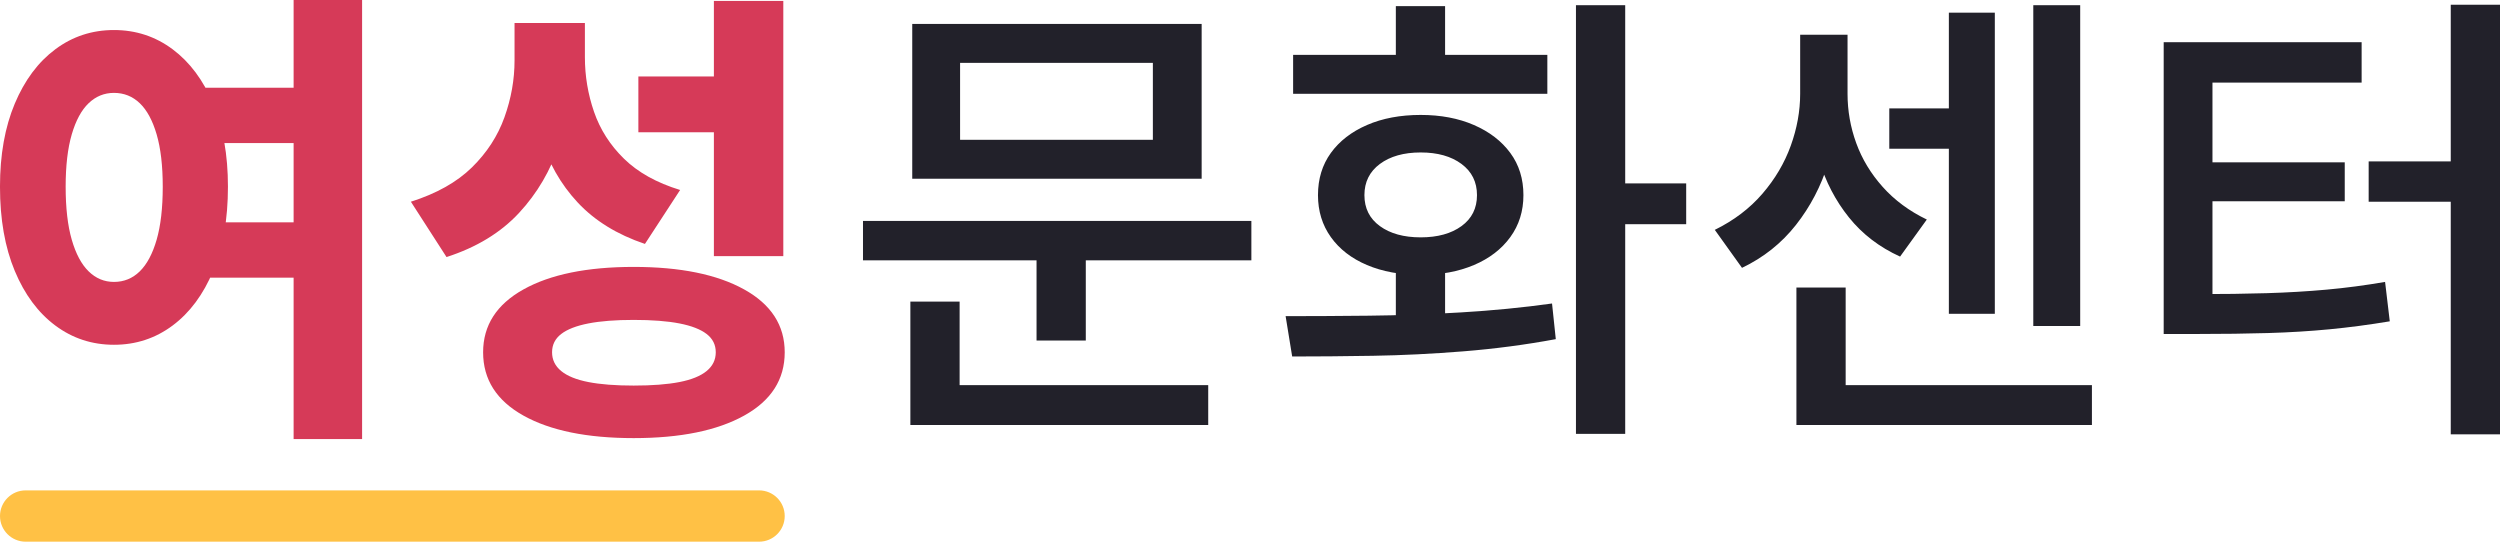
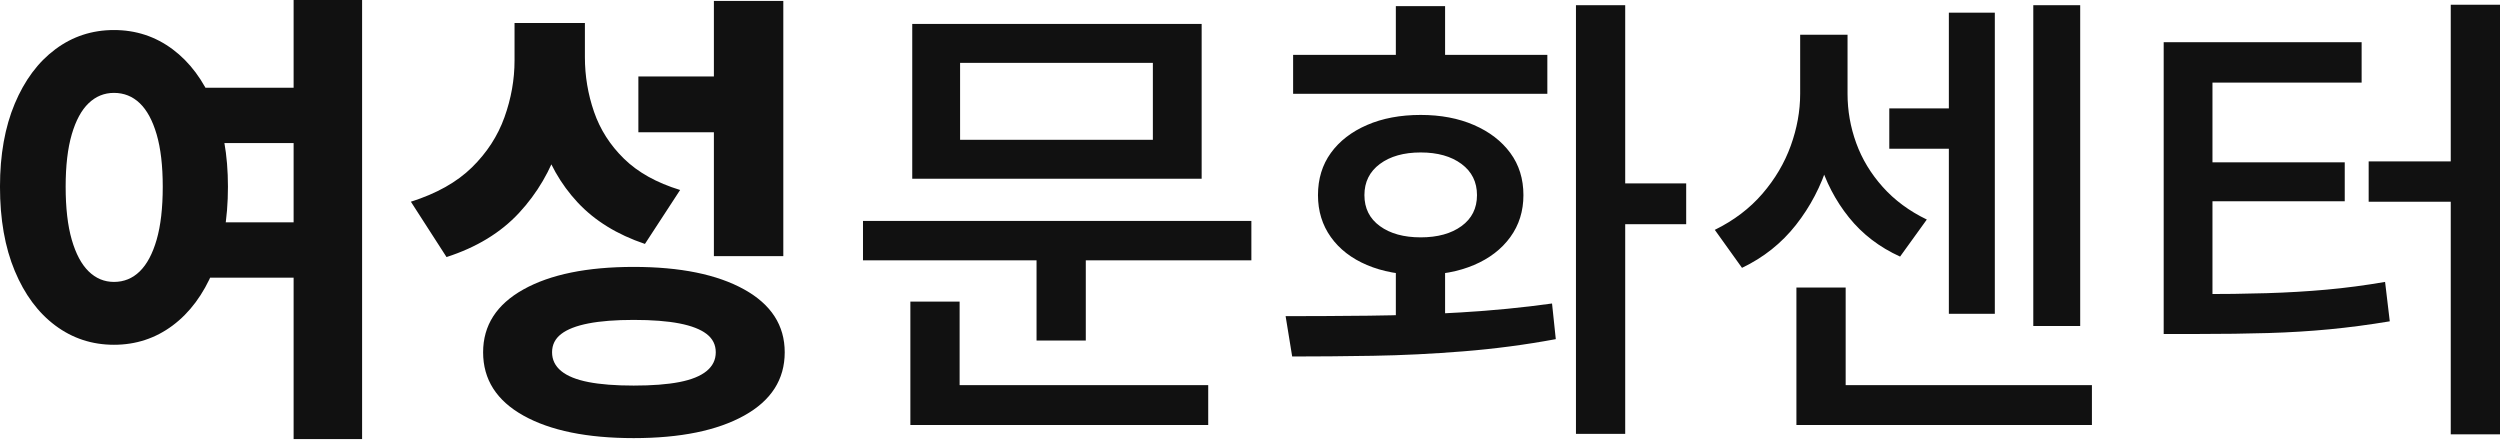
- <svg xmlns="http://www.w3.org/2000/svg" viewBox="3.33 -53.89 341.11 73.90" role="img" aria-label="여성문화센터">
-   <path d="M29.056 -41.92H44.8V-34.368H29.056ZM29.056 -23.552H44.8V-16.0H29.056ZM18.88 -49.792Q23.36 -49.792 26.88 -47.168Q30.4 -44.544 32.416 -39.744Q34.432 -34.944 34.432 -28.416Q34.432 -21.76 32.416 -16.928Q30.4 -12.096 26.88 -9.472Q23.36 -6.848 18.88 -6.848Q14.4 -6.848 10.88 -9.472Q7.36 -12.096 5.344 -16.928Q3.328 -21.76 3.328 -28.416Q3.328 -34.944 5.344 -39.744Q7.36 -44.544 10.88 -47.168Q14.4 -49.792 18.88 -49.792ZM18.88 -41.216Q16.896 -41.216 15.424 -39.808Q13.952 -38.4 13.12 -35.552Q12.288 -32.704 12.288 -28.416Q12.288 -24.064 13.12 -21.184Q13.952 -18.304 15.424 -16.864Q16.896 -15.424 18.88 -15.424Q20.928 -15.424 22.4 -16.864Q23.872 -18.304 24.704 -21.184Q25.536 -24.064 25.536 -28.416Q25.536 -32.704 24.704 -35.552Q23.872 -38.4 22.4 -39.808Q20.928 -41.216 18.88 -41.216ZM43.392 -53.888H52.736V6.016H43.392ZM73.536 -50.752H81.408V-45.632Q81.408 -39.616 79.648 -34.24Q77.888 -28.864 74.144 -24.832Q70.4 -20.8 64.256 -18.816L59.392 -26.368Q64.64 -28.032 67.712 -31.04Q70.784 -34.048 72.16 -37.888Q73.536 -41.728 73.536 -45.632ZM75.584 -50.752H83.136V-46.08Q83.136 -42.24 84.384 -38.624Q85.632 -35.008 88.48 -32.224Q91.328 -29.44 96.128 -27.968L91.328 -20.608Q85.632 -22.528 82.144 -26.272Q78.656 -30.016 77.12 -35.136Q75.584 -40.256 75.584 -46.08ZM100.736 -53.76H110.208V-18.944H100.736ZM89.792 -17.472Q99.328 -17.472 104.864 -14.4Q110.4 -11.328 110.4 -5.824Q110.4 -0.256 104.864 2.816Q99.328 5.888 89.792 5.888Q80.256 5.888 74.752 2.816Q69.248 -0.256 69.248 -5.824Q69.248 -11.328 74.752 -14.4Q80.256 -17.472 89.792 -17.472ZM89.792 -10.24Q86.08 -10.24 83.616 -9.76Q81.152 -9.28 79.904 -8.32Q78.656 -7.36 78.656 -5.824Q78.656 -4.288 79.904 -3.264Q81.152 -2.24 83.616 -1.76Q86.08 -1.28 89.792 -1.28Q93.568 -1.28 96.032 -1.76Q98.496 -2.24 99.744 -3.264Q100.992 -4.288 100.992 -5.824Q100.992 -7.36 99.744 -8.32Q98.496 -9.28 96.032 -9.76Q93.568 -10.24 89.792 -10.24ZM90.432 -43.456H102.016V-35.84H90.432Z" fill="#D63A58" />
-   <path d="M121.08 -23.744H174.072V-18.368H121.08ZM144.76 -20.416H151.48V-7.424H144.76ZM127.8 -50.624H167.288V-29.504H127.8ZM160.632 -45.312H134.328V-34.816H160.632ZM127.544 -1.344H168.184V4.096H127.544ZM127.544 -12.736H134.264V0.512H127.544ZM193.784 -18.432H200.504V-8.96H193.784ZM218.36 -53.184H225.08V5.312H218.36ZM222.84 -28.864H233.4V-23.296H222.84ZM179.64 -5.248 178.744 -10.752Q183.928 -10.752 190.072 -10.816Q196.216 -10.88 202.68 -11.264Q209.144 -11.648 215.096 -12.48L215.608 -7.616Q209.4 -6.464 203.0 -5.952Q196.6 -5.44 190.648 -5.344Q184.696 -5.248 179.64 -5.248ZM179.768 -46.4H214.456V-41.088H179.768ZM197.176 -38.208Q201.272 -38.208 204.44 -36.832Q207.608 -35.456 209.4 -33.024Q211.192 -30.592 211.192 -27.264Q211.192 -24.0 209.4 -21.536Q207.608 -19.072 204.44 -17.728Q201.272 -16.384 197.176 -16.384Q193.016 -16.384 189.848 -17.728Q186.68 -19.072 184.92 -21.536Q183.16 -24.0 183.16 -27.264Q183.16 -30.592 184.92 -33.024Q186.68 -35.456 189.848 -36.832Q193.016 -38.208 197.176 -38.208ZM197.176 -33.088Q193.72 -33.088 191.608 -31.52Q189.496 -29.952 189.496 -27.264Q189.496 -24.576 191.608 -23.04Q193.72 -21.504 197.176 -21.504Q200.632 -21.504 202.744 -23.04Q204.856 -24.576 204.856 -27.264Q204.856 -29.952 202.744 -31.52Q200.632 -33.088 197.176 -33.088ZM193.784 -53.056H200.504V-42.624H193.784ZM261.112 -39.104H271.352V-33.6H261.112ZM280.76 -53.184H287.16V-9.408H280.76ZM269.24 -52.16H275.512V-11.072H269.24ZM248.44 -1.344H288.76V4.096H248.44ZM248.44 -14.656H255.16V1.92H248.44ZM248.952 -49.152H254.2V-41.088Q254.2 -36.224 252.76 -31.584Q251.32 -26.944 248.376 -23.2Q245.432 -19.456 241.016 -17.344L237.304 -22.528Q241.208 -24.448 243.8 -27.456Q246.392 -30.464 247.672 -34.016Q248.952 -37.568 248.952 -41.088ZM250.232 -49.152H255.416V-41.088Q255.416 -37.632 256.6 -34.368Q257.784 -31.104 260.216 -28.384Q262.648 -25.664 266.232 -23.936L262.584 -18.88Q258.36 -20.8 255.608 -24.224Q252.856 -27.648 251.544 -32.032Q250.232 -36.416 250.232 -41.088ZM337.72 -53.248H344.44V5.376H337.72ZM326.52 -31.872H338.616V-26.368H326.52ZM298.552 -13.76H303.096Q308.344 -13.76 312.6 -13.888Q316.856 -14.016 320.76 -14.368Q324.664 -14.72 328.76 -15.424L329.4 -10.048Q325.176 -9.344 321.176 -8.96Q317.176 -8.576 312.792 -8.448Q308.408 -8.32 303.096 -8.32H298.552ZM298.552 -48.128H325.56V-42.624H305.208V-12.032H298.552ZM303.544 -31.744H323.256V-26.432H303.544Z" fill="#22212A" />
-   <rect x="3.33" y="13.02" width="107.07" height="7" rx="3.5" fill="#FFC145" />
+ <svg xmlns="http://www.w3.org/2000/svg" viewBox="3.33 -53.89 341.11 59.90" role="img" aria-label="여성문화센터">
+   <path d="M29.056 -41.92H44.8V-34.368H29.056ZM29.056 -23.552H44.8V-16.0H29.056ZM18.88 -49.792Q23.36 -49.792 26.88 -47.168Q30.4 -44.544 32.416 -39.744Q34.432 -34.944 34.432 -28.416Q34.432 -21.76 32.416 -16.928Q30.4 -12.096 26.88 -9.472Q23.36 -6.848 18.88 -6.848Q14.4 -6.848 10.88 -9.472Q7.36 -12.096 5.344 -16.928Q3.328 -21.76 3.328 -28.416Q3.328 -34.944 5.344 -39.744Q7.36 -44.544 10.88 -47.168Q14.4 -49.792 18.88 -49.792ZM18.88 -41.216Q16.896 -41.216 15.424 -39.808Q13.952 -38.4 13.12 -35.552Q12.288 -32.704 12.288 -28.416Q12.288 -24.064 13.12 -21.184Q13.952 -18.304 15.424 -16.864Q16.896 -15.424 18.88 -15.424Q20.928 -15.424 22.4 -16.864Q23.872 -18.304 24.704 -21.184Q25.536 -24.064 25.536 -28.416Q25.536 -32.704 24.704 -35.552Q23.872 -38.4 22.4 -39.808Q20.928 -41.216 18.88 -41.216ZM43.392 -53.888H52.736V6.016H43.392ZM73.536 -50.752H81.408V-45.632Q81.408 -39.616 79.648 -34.24Q77.888 -28.864 74.144 -24.832Q70.4 -20.8 64.256 -18.816L59.392 -26.368Q64.64 -28.032 67.712 -31.04Q70.784 -34.048 72.16 -37.888Q73.536 -41.728 73.536 -45.632ZM75.584 -50.752H83.136V-46.08Q83.136 -42.24 84.384 -38.624Q85.632 -35.008 88.48 -32.224Q91.328 -29.44 96.128 -27.968L91.328 -20.608Q85.632 -22.528 82.144 -26.272Q78.656 -30.016 77.12 -35.136Q75.584 -40.256 75.584 -46.08ZM100.736 -53.76H110.208V-18.944H100.736ZM89.792 -17.472Q99.328 -17.472 104.864 -14.4Q110.4 -11.328 110.4 -5.824Q110.4 -0.256 104.864 2.816Q99.328 5.888 89.792 5.888Q80.256 5.888 74.752 2.816Q69.248 -0.256 69.248 -5.824Q69.248 -11.328 74.752 -14.4Q80.256 -17.472 89.792 -17.472ZM89.792 -10.24Q86.08 -10.24 83.616 -9.76Q81.152 -9.28 79.904 -8.32Q78.656 -7.36 78.656 -5.824Q78.656 -4.288 79.904 -3.264Q81.152 -2.24 83.616 -1.76Q86.08 -1.28 89.792 -1.28Q93.568 -1.28 96.032 -1.76Q98.496 -2.24 99.744 -3.264Q100.992 -4.288 100.992 -5.824Q100.992 -7.36 99.744 -8.32Q98.496 -9.28 96.032 -9.76Q93.568 -10.24 89.792 -10.24ZM90.432 -43.456H102.016V-35.84H90.432Z" fill="#111111" />
+   <path d="M121.08 -23.744H174.072V-18.368H121.08ZM144.76 -20.416H151.48V-7.424H144.76ZM127.8 -50.624H167.288V-29.504H127.8ZM160.632 -45.312H134.328V-34.816H160.632ZM127.544 -1.344H168.184V4.096H127.544ZM127.544 -12.736H134.264V0.512H127.544ZM193.784 -18.432H200.504V-8.96H193.784ZM218.36 -53.184H225.08V5.312H218.36ZM222.84 -28.864H233.4V-23.296H222.84ZM179.64 -5.248 178.744 -10.752Q183.928 -10.752 190.072 -10.816Q196.216 -10.88 202.68 -11.264Q209.144 -11.648 215.096 -12.48L215.608 -7.616Q209.4 -6.464 203.0 -5.952Q196.6 -5.44 190.648 -5.344Q184.696 -5.248 179.64 -5.248ZM179.768 -46.4H214.456V-41.088H179.768ZM197.176 -38.208Q201.272 -38.208 204.44 -36.832Q207.608 -35.456 209.4 -33.024Q211.192 -30.592 211.192 -27.264Q211.192 -24.0 209.4 -21.536Q207.608 -19.072 204.44 -17.728Q201.272 -16.384 197.176 -16.384Q193.016 -16.384 189.848 -17.728Q186.68 -19.072 184.92 -21.536Q183.16 -24.0 183.16 -27.264Q183.16 -30.592 184.92 -33.024Q186.68 -35.456 189.848 -36.832Q193.016 -38.208 197.176 -38.208ZM197.176 -33.088Q193.72 -33.088 191.608 -31.52Q189.496 -29.952 189.496 -27.264Q189.496 -24.576 191.608 -23.04Q193.72 -21.504 197.176 -21.504Q200.632 -21.504 202.744 -23.04Q204.856 -24.576 204.856 -27.264Q204.856 -29.952 202.744 -31.52Q200.632 -33.088 197.176 -33.088ZM193.784 -53.056H200.504V-42.624H193.784ZM261.112 -39.104H271.352V-33.6H261.112ZM280.76 -53.184H287.16V-9.408H280.76ZM269.24 -52.16H275.512V-11.072H269.24ZM248.44 -1.344H288.76V4.096H248.44ZM248.44 -14.656H255.16V1.92H248.44ZM248.952 -49.152H254.2V-41.088Q254.2 -36.224 252.76 -31.584Q251.32 -26.944 248.376 -23.2Q245.432 -19.456 241.016 -17.344L237.304 -22.528Q241.208 -24.448 243.8 -27.456Q246.392 -30.464 247.672 -34.016Q248.952 -37.568 248.952 -41.088ZM250.232 -49.152H255.416V-41.088Q255.416 -37.632 256.6 -34.368Q257.784 -31.104 260.216 -28.384Q262.648 -25.664 266.232 -23.936L262.584 -18.88Q258.36 -20.8 255.608 -24.224Q252.856 -27.648 251.544 -32.032Q250.232 -36.416 250.232 -41.088ZM337.72 -53.248H344.44V5.376H337.72ZM326.52 -31.872H338.616V-26.368H326.52ZM298.552 -13.76H303.096Q308.344 -13.76 312.6 -13.888Q316.856 -14.016 320.76 -14.368Q324.664 -14.72 328.76 -15.424L329.4 -10.048Q325.176 -9.344 321.176 -8.96Q317.176 -8.576 312.792 -8.448Q308.408 -8.32 303.096 -8.32H298.552ZM298.552 -48.128H325.56V-42.624H305.208V-12.032H298.552ZM303.544 -31.744H323.256V-26.432H303.544Z" fill="#111111" />
</svg>
